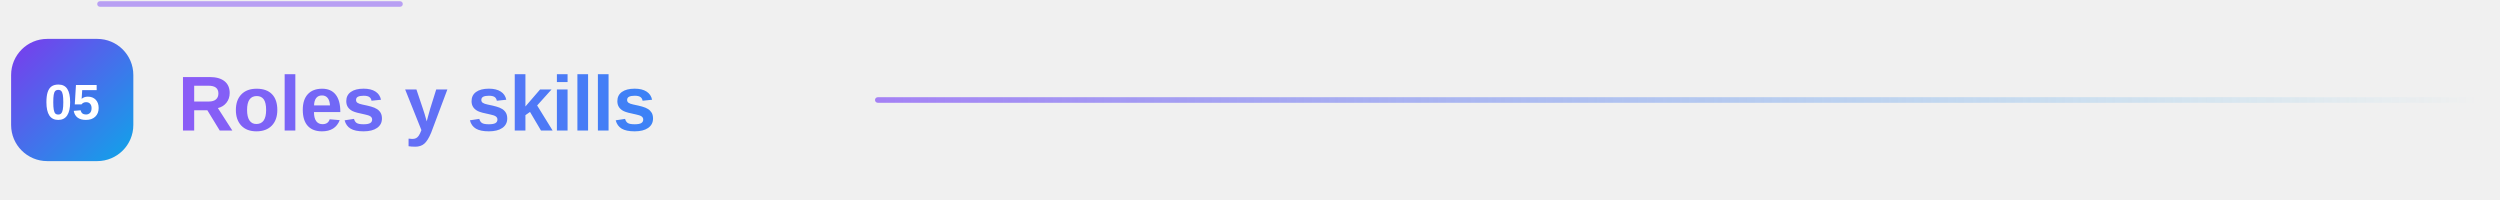
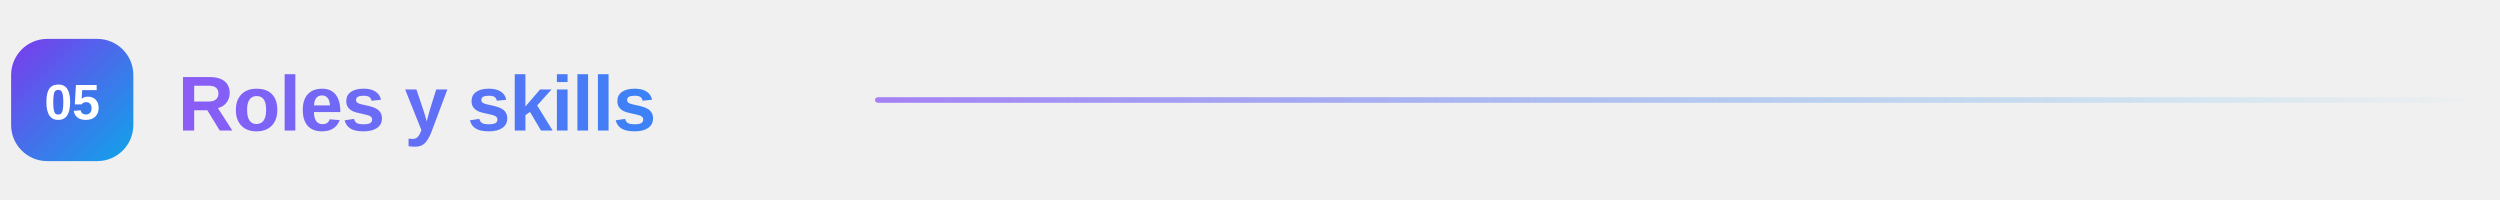
- <svg xmlns="http://www.w3.org/2000/svg" width="900" height="72" viewBox="0 0 900 72" role="img" aria-label="Roles y skills" data-readme-motion="subtle">
+ <svg xmlns="http://www.w3.org/2000/svg" width="900" height="72" viewBox="0 0 900 72" role="img" aria-label="Roles y skills">
  <defs>
    <linearGradient id="g" x1="0" y1="0" x2="1" y2="1">
      <stop offset="0" stop-color="#7c3aed" />
      <stop offset="1" stop-color="#0ea5e9" />
    </linearGradient>
    <linearGradient id="t" x1="0" y1="0" x2="1" y2="0">
      <stop offset="0" stop-color="#8b5cf6" />
      <stop offset="1" stop-color="#3b82f6" />
    </linearGradient>
    <linearGradient id="l" x1="0" y1="0" x2="1" y2="0">
      <stop offset="0" stop-color="#8b5cf6" stop-opacity="0.75" />
      <stop offset="1" stop-color="#0ea5e9" stop-opacity="0" />
    </linearGradient>
    <style>text { font-family: "Segoe UI", -apple-system, BlinkMacSystemFont, "Helvetica Neue", Arial, sans-serif; }</style>
  </defs>
  <rect x="4" y="14" width="44" height="44" rx="13" fill="url(#g)" />
  <text x="26" y="43" text-anchor="middle" style="font-size:18px;font-weight:800;fill:#ffffff">05</text>
  <text x="64" y="47" style="font-size:28px;font-weight:800;letter-spacing:-0.4px" fill="url(#t)">Roles y skills</text>
  <rect x="315" y="35" width="579" height="2" rx="1" fill="url(#l)" />
-   <style data-readme-builder-motion="1">
- @keyframes rb-accent {0%,100%{filter:brightness(1)}50%{filter:brightness(1.3)}}
- @keyframes rb-trace {from{stroke-dashoffset:900}to{stroke-dashoffset:0}}
- svg[data-readme-motion] .rb-motion-line{animation:rb-trace 2s ease-in-out 2;stroke-dasharray:108 900;stroke-dashoffset:0;opacity:.55}
- svg[data-readme-motion] &gt; path,svg[data-readme-motion] &gt; g:not(.rb-motion-layer){animation:rb-accent 2s ease-in-out 2}
- @media (prefers-reduced-motion:reduce){svg[data-readme-motion] .rb-motion-line,svg[data-readme-motion] &gt; path,svg[data-readme-motion] &gt; g:not(.rb-motion-layer){animation:none!important;filter:none!important}}
- </style>
-   <g class="rb-motion-layer" aria-hidden="true" pointer-events="none">
-     <path class="rb-motion-line" d="M36 1.44h828" fill="none" stroke="#8b5cf6" stroke-width="2" stroke-linecap="round" />
-   </g>
</svg>
